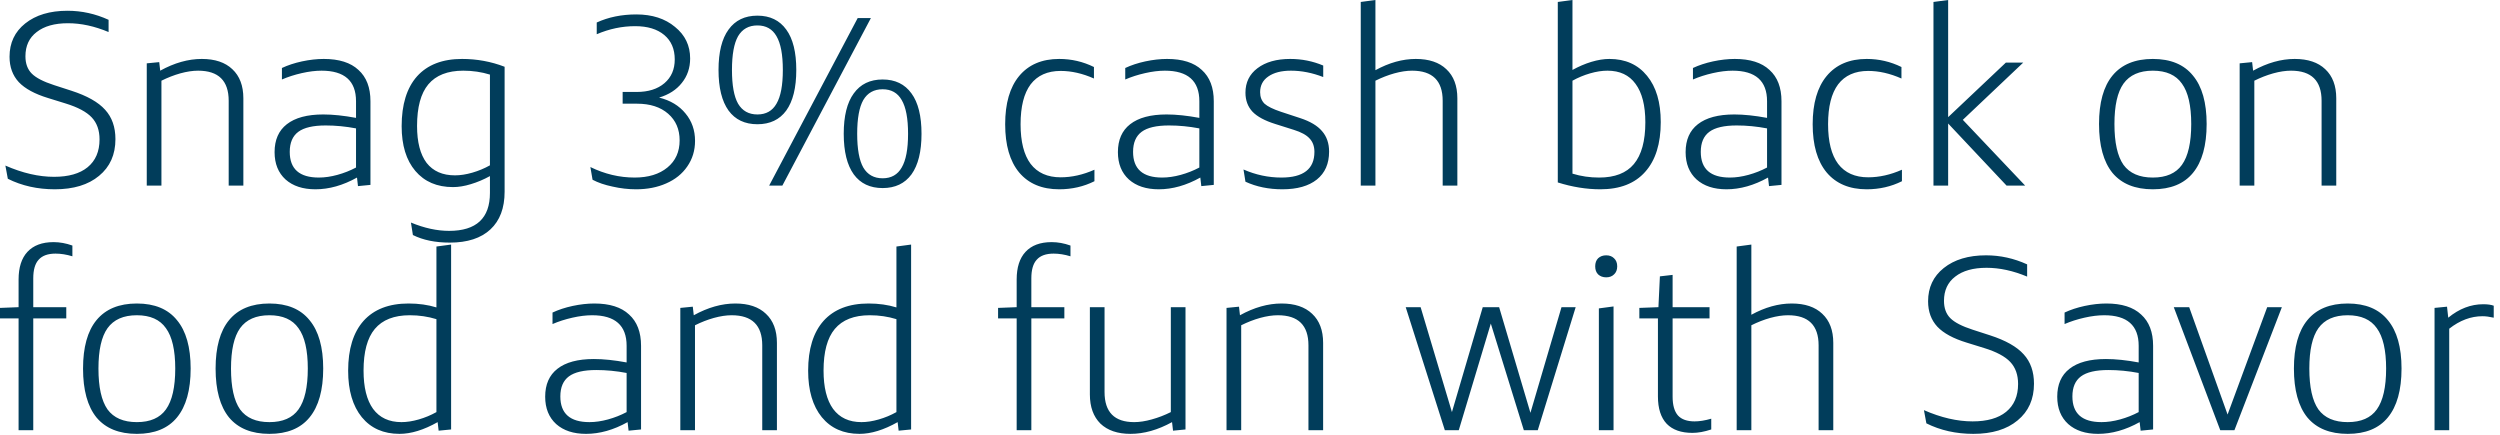
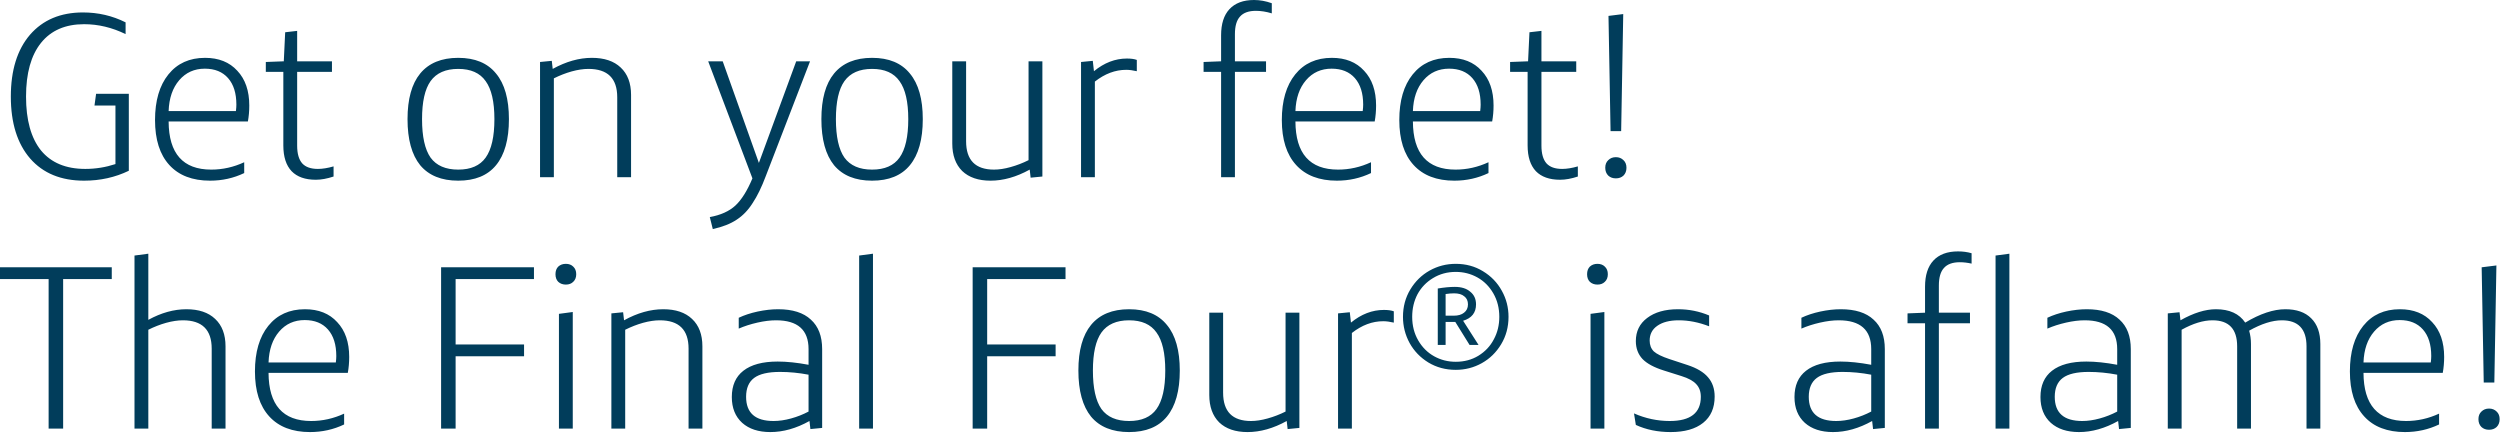
- <svg xmlns="http://www.w3.org/2000/svg" width="276" height="48" viewBox="0 0 276 48" fill="none">
-   <path d="M0.594 18.279C2.484 19.107 4.275 19.521 5.967 19.521C7.569 19.521 8.802 19.17 9.666 18.468C10.548 17.748 10.989 16.722 10.989 15.39C10.989 14.382 10.701 13.572 10.125 12.96C9.549 12.348 8.586 11.835 7.236 11.421L5.319 10.827C3.843 10.377 2.763 9.792 2.079 9.072C1.395 8.334 1.053 7.398 1.053 6.264C1.053 4.734 1.629 3.51 2.781 2.592C3.951 1.656 5.508 1.188 7.452 1.188C9.018 1.188 10.53 1.521 11.988 2.187V3.537C10.44 2.889 8.946 2.565 7.506 2.565C6.03 2.565 4.878 2.889 4.05 3.537C3.222 4.167 2.808 5.058 2.808 6.21C2.808 7.02 3.042 7.659 3.51 8.127C3.978 8.595 4.797 9.018 5.967 9.396L7.884 10.017C9.612 10.575 10.854 11.277 11.61 12.123C12.366 12.951 12.744 14.031 12.744 15.363C12.744 17.073 12.141 18.423 10.935 19.413C9.747 20.403 8.118 20.898 6.048 20.898C4.14 20.898 2.412 20.511 0.864 19.737L0.594 18.279ZM25.247 20.493V11.124C25.247 8.91 24.122 7.803 21.872 7.803C21.278 7.803 20.621 7.902 19.901 8.1C19.199 8.298 18.506 8.568 17.822 8.91V20.493H16.202V6.993L17.579 6.858L17.687 7.803C19.253 6.939 20.783 6.507 22.277 6.507C23.735 6.507 24.86 6.885 25.652 7.641C26.462 8.397 26.867 9.468 26.867 10.854V20.493H25.247ZM39.521 20.547L39.413 19.602C37.865 20.466 36.335 20.898 34.823 20.898C33.437 20.898 32.339 20.538 31.529 19.818C30.719 19.08 30.314 18.072 30.314 16.794C30.314 15.444 30.764 14.418 31.664 13.716C32.582 12.996 33.923 12.636 35.687 12.636C36.749 12.636 37.955 12.762 39.305 13.014V11.178C39.305 8.928 38.036 7.803 35.498 7.803C34.832 7.803 34.103 7.893 33.311 8.073C32.519 8.253 31.79 8.487 31.124 8.775V7.506C31.772 7.2 32.51 6.957 33.338 6.777C34.184 6.597 34.985 6.507 35.741 6.507C37.433 6.507 38.711 6.912 39.575 7.722C40.457 8.514 40.898 9.666 40.898 11.178V20.412L39.521 20.547ZM35.201 19.602C35.849 19.602 36.533 19.503 37.253 19.305C37.973 19.107 38.657 18.837 39.305 18.495V14.175C38.171 13.959 37.055 13.851 35.957 13.851C34.571 13.851 33.563 14.085 32.933 14.553C32.303 15.021 31.988 15.759 31.988 16.767C31.988 18.657 33.059 19.602 35.201 19.602ZM49.661 26.784C48.059 26.784 46.7 26.505 45.584 25.947L45.368 24.57C46.844 25.182 48.248 25.488 49.58 25.488C52.586 25.488 54.089 24.093 54.089 21.303V19.44C53.405 19.818 52.703 20.115 51.983 20.331C51.281 20.547 50.624 20.655 50.012 20.655C48.248 20.655 46.862 20.061 45.854 18.873C44.846 17.685 44.342 16.038 44.342 13.932C44.342 11.538 44.909 9.702 46.043 8.424C47.195 7.146 48.851 6.507 51.011 6.507C52.649 6.507 54.215 6.795 55.709 7.371V21.168C55.709 22.968 55.187 24.354 54.143 25.326C53.099 26.298 51.605 26.784 49.661 26.784ZM50.228 19.359C50.822 19.359 51.461 19.26 52.145 19.062C52.829 18.864 53.477 18.594 54.089 18.252V8.235C53.153 7.947 52.172 7.803 51.146 7.803C49.418 7.803 48.131 8.307 47.285 9.315C46.457 10.305 46.043 11.835 46.043 13.905C46.043 15.687 46.394 17.046 47.096 17.982C47.816 18.9 48.86 19.359 50.228 19.359ZM65.177 18.441C66.76 19.215 68.389 19.602 70.064 19.602C71.576 19.602 72.781 19.233 73.681 18.495C74.582 17.757 75.031 16.758 75.031 15.498C75.031 14.274 74.609 13.293 73.763 12.555C72.916 11.817 71.773 11.448 70.334 11.448H68.74V10.152H70.279C71.576 10.152 72.602 9.828 73.358 9.18C74.114 8.532 74.492 7.659 74.492 6.561C74.492 5.409 74.105 4.509 73.331 3.861C72.556 3.213 71.486 2.889 70.118 2.889C68.677 2.889 67.264 3.186 65.879 3.78V2.484C67.174 1.89 68.632 1.593 70.252 1.593C71.999 1.593 73.421 2.052 74.519 2.97C75.635 3.87 76.192 5.031 76.192 6.453C76.192 7.497 75.886 8.397 75.275 9.153C74.68 9.909 73.844 10.449 72.763 10.773C74.005 11.079 74.978 11.664 75.68 12.528C76.382 13.374 76.733 14.382 76.733 15.552C76.733 16.614 76.445 17.559 75.868 18.387C75.311 19.197 74.537 19.818 73.546 20.25C72.575 20.682 71.468 20.898 70.225 20.898C69.362 20.898 68.498 20.799 67.633 20.601C66.769 20.421 66.031 20.169 65.419 19.845L65.177 18.441ZM84.913 20.493L94.688 1.998H96.145L86.371 20.493H84.913ZM83.618 12.636C84.572 12.636 85.273 12.24 85.724 11.448C86.192 10.656 86.425 9.414 86.425 7.722C86.425 6.03 86.192 4.788 85.724 3.996C85.273 3.204 84.572 2.808 83.618 2.808C82.663 2.808 81.953 3.204 81.484 3.996C81.034 4.788 80.809 6.03 80.809 7.722C80.809 9.414 81.034 10.656 81.484 11.448C81.953 12.24 82.663 12.636 83.618 12.636ZM83.618 13.716C82.231 13.716 81.169 13.212 80.431 12.204C79.694 11.178 79.325 9.684 79.325 7.722C79.325 5.76 79.694 4.275 80.431 3.267C81.169 2.241 82.231 1.728 83.618 1.728C85.004 1.728 86.066 2.241 86.803 3.267C87.541 4.275 87.91 5.76 87.91 7.722C87.91 9.684 87.541 11.178 86.803 12.204C86.066 13.212 85.004 13.716 83.618 13.716ZM97.442 19.683C98.395 19.683 99.097 19.287 99.547 18.495C100.016 17.703 100.25 16.461 100.25 14.769C100.25 13.077 100.016 11.835 99.547 11.043C99.097 10.251 98.395 9.855 97.442 9.855C96.487 9.855 95.776 10.251 95.308 11.043C94.859 11.835 94.633 13.077 94.633 14.769C94.633 16.461 94.859 17.703 95.308 18.495C95.776 19.287 96.487 19.683 97.442 19.683ZM97.442 20.763C96.055 20.763 94.993 20.259 94.255 19.251C93.517 18.225 93.148 16.731 93.148 14.769C93.148 12.807 93.517 11.322 94.255 10.314C94.993 9.288 96.055 8.775 97.442 8.775C98.828 8.775 99.889 9.288 100.628 10.314C101.366 11.322 101.735 12.807 101.735 14.769C101.735 16.731 101.366 18.225 100.628 19.251C99.889 20.259 98.828 20.763 97.442 20.763ZM120.826 20.007C119.638 20.601 118.342 20.898 116.938 20.898C115.03 20.898 113.554 20.277 112.51 19.035C111.484 17.793 110.971 16.02 110.971 13.716C110.971 11.412 111.484 9.639 112.51 8.397C113.554 7.137 115.03 6.507 116.938 6.507C118.288 6.507 119.566 6.804 120.772 7.398V8.667C119.512 8.109 118.288 7.83 117.1 7.83C115.642 7.83 114.535 8.325 113.779 9.315C113.041 10.305 112.672 11.772 112.672 13.716C112.672 15.642 113.041 17.1 113.779 18.09C114.535 19.08 115.642 19.575 117.1 19.575C118.324 19.575 119.566 19.296 120.826 18.738V20.007ZM132.624 20.547L132.516 19.602C130.968 20.466 129.438 20.898 127.926 20.898C126.54 20.898 125.442 20.538 124.632 19.818C123.822 19.08 123.417 18.072 123.417 16.794C123.417 15.444 123.867 14.418 124.767 13.716C125.685 12.996 127.026 12.636 128.79 12.636C129.852 12.636 131.058 12.762 132.408 13.014V11.178C132.408 8.928 131.139 7.803 128.601 7.803C127.935 7.803 127.206 7.893 126.414 8.073C125.622 8.253 124.893 8.487 124.227 8.775V7.506C124.875 7.2 125.613 6.957 126.441 6.777C127.287 6.597 128.088 6.507 128.844 6.507C130.536 6.507 131.814 6.912 132.678 7.722C133.56 8.514 134.001 9.666 134.001 11.178V20.412L132.624 20.547ZM128.304 19.602C128.952 19.602 129.636 19.503 130.356 19.305C131.076 19.107 131.76 18.837 132.408 18.495V14.175C131.274 13.959 130.158 13.851 129.06 13.851C127.674 13.851 126.666 14.085 126.036 14.553C125.406 15.021 125.091 15.759 125.091 16.767C125.091 18.657 126.162 19.602 128.304 19.602ZM137.282 18.711C138.632 19.305 140.027 19.602 141.467 19.602C143.897 19.602 145.112 18.657 145.112 16.767C145.112 16.155 144.932 15.66 144.572 15.282C144.23 14.904 143.654 14.589 142.844 14.337L140.792 13.689C139.64 13.329 138.803 12.879 138.281 12.339C137.759 11.781 137.498 11.079 137.498 10.233C137.498 9.099 137.939 8.199 138.821 7.533C139.721 6.849 140.927 6.507 142.439 6.507C143.717 6.507 144.932 6.75 146.084 7.236V8.505C144.878 8.037 143.69 7.803 142.52 7.803C141.458 7.803 140.621 8.019 140.009 8.451C139.415 8.865 139.118 9.441 139.118 10.179C139.118 10.701 139.28 11.124 139.604 11.448C139.946 11.754 140.549 12.051 141.413 12.339L143.546 13.041C144.644 13.401 145.445 13.878 145.949 14.472C146.471 15.066 146.732 15.822 146.732 16.74C146.732 18.072 146.282 19.098 145.382 19.818C144.482 20.538 143.213 20.898 141.575 20.898C140.063 20.898 138.704 20.619 137.498 20.061L137.282 18.711ZM150.227 20.493V0.216L151.847 -8.17776e-05V7.749C153.359 6.921 154.844 6.507 156.302 6.507C157.76 6.507 158.885 6.885 159.677 7.641C160.487 8.397 160.892 9.468 160.892 10.854V20.493H159.272V11.124C159.272 8.91 158.147 7.803 155.897 7.803C155.303 7.803 154.646 7.902 153.926 8.1C153.224 8.298 152.531 8.568 151.847 8.91V20.493H150.227ZM173.6 7.722C174.284 7.344 174.977 7.047 175.679 6.831C176.399 6.615 177.065 6.507 177.677 6.507C179.441 6.507 180.827 7.128 181.835 8.37C182.843 9.594 183.347 11.295 183.347 13.473C183.347 15.867 182.771 17.703 181.619 18.981C180.485 20.259 178.838 20.898 176.678 20.898C175.148 20.898 173.582 20.646 171.98 20.142V0.216L173.6 -8.17776e-05V7.722ZM177.461 7.803C176.867 7.803 176.228 7.902 175.544 8.1C174.86 8.298 174.212 8.568 173.6 8.91V19.17C174.536 19.458 175.517 19.602 176.543 19.602C178.271 19.602 179.549 19.107 180.377 18.117C181.223 17.109 181.646 15.57 181.646 13.5C181.646 11.646 181.286 10.233 180.566 9.261C179.864 8.289 178.829 7.803 177.461 7.803ZM195.299 20.547L195.191 19.602C193.643 20.466 192.113 20.898 190.601 20.898C189.215 20.898 188.117 20.538 187.307 19.818C186.497 19.08 186.092 18.072 186.092 16.794C186.092 15.444 186.542 14.418 187.442 13.716C188.36 12.996 189.701 12.636 191.465 12.636C192.527 12.636 193.733 12.762 195.083 13.014V11.178C195.083 8.928 193.814 7.803 191.276 7.803C190.61 7.803 189.881 7.893 189.089 8.073C188.297 8.253 187.568 8.487 186.902 8.775V7.506C187.55 7.2 188.288 6.957 189.116 6.777C189.962 6.597 190.763 6.507 191.519 6.507C193.211 6.507 194.489 6.912 195.353 7.722C196.235 8.514 196.676 9.666 196.676 11.178V20.412L195.299 20.547ZM190.979 19.602C191.627 19.602 192.311 19.503 193.031 19.305C193.751 19.107 194.435 18.837 195.083 18.495V14.175C193.949 13.959 192.833 13.851 191.735 13.851C190.349 13.851 189.341 14.085 188.711 14.553C188.081 15.021 187.766 15.759 187.766 16.767C187.766 18.657 188.837 19.602 190.979 19.602ZM209.974 20.007C208.786 20.601 207.49 20.898 206.086 20.898C204.178 20.898 202.702 20.277 201.658 19.035C200.632 17.793 200.119 16.02 200.119 13.716C200.119 11.412 200.632 9.639 201.658 8.397C202.702 7.137 204.178 6.507 206.086 6.507C207.436 6.507 208.714 6.804 209.92 7.398V8.667C208.66 8.109 207.436 7.83 206.248 7.83C204.79 7.83 203.683 8.325 202.927 9.315C202.189 10.305 201.82 11.772 201.82 13.716C201.82 15.642 202.189 17.1 202.927 18.09C203.683 19.08 204.79 19.575 206.248 19.575C207.472 19.575 208.714 19.296 209.974 18.738V20.007ZM213.455 20.493V0.216L215.075 -8.17776e-05V12.933L221.447 6.912H223.364L216.695 13.23L223.58 20.493H221.528L215.075 13.635V20.493H213.455ZM237.673 20.898C235.711 20.898 234.226 20.295 233.218 19.089C232.228 17.865 231.733 16.065 231.733 13.689C231.733 11.331 232.228 9.549 233.218 8.343C234.226 7.119 235.711 6.507 237.673 6.507C239.635 6.507 241.111 7.119 242.101 8.343C243.109 9.549 243.613 11.331 243.613 13.689C243.613 16.065 243.109 17.865 242.101 19.089C241.111 20.295 239.635 20.898 237.673 20.898ZM237.673 19.602C239.149 19.602 240.22 19.134 240.886 18.198C241.57 17.244 241.912 15.741 241.912 13.689C241.912 11.655 241.57 10.17 240.886 9.234C240.22 8.28 239.149 7.803 237.673 7.803C236.197 7.803 235.117 8.28 234.433 9.234C233.767 10.17 233.434 11.655 233.434 13.689C233.434 15.741 233.767 17.244 234.433 18.198C235.117 19.134 236.197 19.602 237.673 19.602ZM256.303 20.493V11.124C256.303 8.91 255.178 7.803 252.928 7.803C252.334 7.803 251.677 7.902 250.957 8.1C250.255 8.298 249.562 8.568 248.878 8.91V20.493H247.258V6.993L248.635 6.858L248.743 7.803C250.309 6.939 251.839 6.507 253.333 6.507C254.791 6.507 255.916 6.885 256.708 7.641C257.518 8.397 257.923 9.468 257.923 10.854V20.493H256.303ZM2.052 47.493V35.154H5.90645e-06V33.993L2.052 33.912V30.861C2.052 29.529 2.376 28.512 3.024 27.81C3.69 27.09 4.653 26.73 5.913 26.73C6.597 26.73 7.29 26.856 7.992 27.108V28.296C7.344 28.098 6.723 27.999 6.129 27.999C5.283 27.999 4.662 28.224 4.266 28.674C3.87 29.106 3.672 29.79 3.672 30.726V33.912H7.317V35.154H3.672V47.493H2.052ZM15.108 47.898C13.146 47.898 11.661 47.295 10.653 46.089C9.663 44.865 9.168 43.065 9.168 40.689C9.168 38.331 9.663 36.549 10.653 35.343C11.661 34.119 13.146 33.507 15.108 33.507C17.07 33.507 18.546 34.119 19.536 35.343C20.544 36.549 21.048 38.331 21.048 40.689C21.048 43.065 20.544 44.865 19.536 46.089C18.546 47.295 17.07 47.898 15.108 47.898ZM15.108 46.602C16.584 46.602 17.655 46.134 18.321 45.198C19.005 44.244 19.347 42.741 19.347 40.689C19.347 38.655 19.005 37.17 18.321 36.234C17.655 35.28 16.584 34.803 15.108 34.803C13.632 34.803 12.552 35.28 11.868 36.234C11.202 37.17 10.869 38.655 10.869 40.689C10.869 42.741 11.202 44.244 11.868 45.198C12.552 46.134 13.632 46.602 15.108 46.602ZM29.742 47.898C27.78 47.898 26.295 47.295 25.287 46.089C24.297 44.865 23.802 43.065 23.802 40.689C23.802 38.331 24.297 36.549 25.287 35.343C26.295 34.119 27.78 33.507 29.742 33.507C31.704 33.507 33.18 34.119 34.17 35.343C35.178 36.549 35.682 38.331 35.682 40.689C35.682 43.065 35.178 44.865 34.17 46.089C33.18 47.295 31.704 47.898 29.742 47.898ZM29.742 46.602C31.218 46.602 32.289 46.134 32.955 45.198C33.639 44.244 33.981 42.741 33.981 40.689C33.981 38.655 33.639 37.17 32.955 36.234C32.289 35.28 31.218 34.803 29.742 34.803C28.266 34.803 27.186 35.28 26.502 36.234C25.836 37.17 25.503 38.655 25.503 40.689C25.503 42.741 25.836 44.244 26.502 45.198C27.186 46.134 28.266 46.602 29.742 46.602ZM49.802 27V47.412L48.425 47.547L48.317 46.602C46.787 47.466 45.383 47.898 44.105 47.898C42.341 47.898 40.955 47.286 39.947 46.062C38.939 44.82 38.435 43.11 38.435 40.932C38.435 38.538 39.002 36.702 40.136 35.424C41.288 34.146 42.944 33.507 45.104 33.507C46.22 33.507 47.246 33.651 48.182 33.939V27.216L49.802 27ZM44.321 46.602C44.915 46.602 45.554 46.503 46.238 46.305C46.922 46.107 47.57 45.837 48.182 45.495V35.235C47.246 34.947 46.265 34.803 45.239 34.803C43.511 34.803 42.224 35.307 41.378 36.315C40.55 37.305 40.136 38.835 40.136 40.905C40.136 42.759 40.487 44.172 41.189 45.144C41.909 46.116 42.953 46.602 44.321 46.602ZM69.395 47.547L69.287 46.602C67.739 47.466 66.209 47.898 64.697 47.898C63.311 47.898 62.213 47.538 61.403 46.818C60.593 46.08 60.188 45.072 60.188 43.794C60.188 42.444 60.638 41.418 61.538 40.716C62.456 39.996 63.797 39.636 65.561 39.636C66.623 39.636 67.829 39.762 69.179 40.014V38.178C69.179 35.928 67.91 34.803 65.372 34.803C64.706 34.803 63.977 34.893 63.185 35.073C62.393 35.253 61.664 35.487 60.998 35.775V34.506C61.646 34.2 62.384 33.957 63.212 33.777C64.058 33.597 64.859 33.507 65.615 33.507C67.307 33.507 68.585 33.912 69.449 34.722C70.331 35.514 70.772 36.666 70.772 38.178V47.412L69.395 47.547ZM65.075 46.602C65.723 46.602 66.407 46.503 67.127 46.305C67.847 46.107 68.531 45.837 69.179 45.495V41.175C68.045 40.959 66.929 40.851 65.831 40.851C64.445 40.851 63.437 41.085 62.807 41.553C62.177 42.021 61.862 42.759 61.862 43.767C61.862 45.657 62.933 46.602 65.075 46.602ZM84.152 47.493V38.124C84.152 35.91 83.027 34.803 80.777 34.803C80.183 34.803 79.526 34.902 78.806 35.1C78.104 35.298 77.411 35.568 76.727 35.91V47.493H75.107V33.993L76.484 33.858L76.592 34.803C78.158 33.939 79.688 33.507 81.182 33.507C82.64 33.507 83.765 33.885 84.557 34.641C85.367 35.397 85.772 36.468 85.772 37.854V47.493H84.152ZM100.586 27V47.412L99.209 47.547L99.101 46.602C97.571 47.466 96.167 47.898 94.889 47.898C93.125 47.898 91.739 47.286 90.731 46.062C89.723 44.82 89.219 43.11 89.219 40.932C89.219 38.538 89.786 36.702 90.92 35.424C92.072 34.146 93.728 33.507 95.888 33.507C97.004 33.507 98.03 33.651 98.966 33.939V27.216L100.586 27ZM95.105 46.602C95.699 46.602 96.338 46.503 97.022 46.305C97.706 46.107 98.354 45.837 98.966 45.495V35.235C98.03 34.947 97.049 34.803 96.023 34.803C94.295 34.803 93.008 35.307 92.162 36.315C91.334 37.305 90.92 38.835 90.92 40.905C90.92 42.759 91.271 44.172 91.973 45.144C92.693 46.116 93.737 46.602 95.105 46.602ZM112.24 47.493V35.154H110.188V33.993L112.24 33.912V30.861C112.24 29.529 112.564 28.512 113.212 27.81C113.878 27.09 114.841 26.73 116.101 26.73C116.785 26.73 117.478 26.856 118.18 27.108V28.296C117.532 28.098 116.911 27.999 116.317 27.999C115.471 27.999 114.85 28.224 114.454 28.674C114.058 29.106 113.86 29.79 113.86 30.726V33.912H117.505V35.154H113.86V47.493H112.24ZM121.942 33.912V43.281C121.942 45.495 123.031 46.602 125.209 46.602C125.803 46.602 126.451 46.503 127.153 46.305C127.873 46.107 128.575 45.837 129.259 45.495V33.912H130.879V47.412L129.502 47.547L129.394 46.602C127.828 47.466 126.298 47.898 124.804 47.898C123.382 47.898 122.275 47.52 121.483 46.764C120.709 45.99 120.322 44.919 120.322 43.551V33.912H121.942ZM144.453 47.493V38.124C144.453 35.91 143.328 34.803 141.078 34.803C140.484 34.803 139.827 34.902 139.107 35.1C138.405 35.298 137.712 35.568 137.028 35.91V47.493H135.408V33.993L136.785 33.858L136.893 34.803C138.459 33.939 139.989 33.507 141.483 33.507C142.941 33.507 144.066 33.885 144.858 34.641C145.668 35.397 146.073 36.468 146.073 37.854V47.493H144.453ZM168.231 47.493L164.586 35.721L161.049 47.493H159.51L155.19 33.912H156.837L160.293 45.495L163.695 33.912H165.504L168.96 45.576L172.389 33.912H173.955L169.77 47.493H168.231ZM176.515 47.493V34.047L178.135 33.831V47.493H176.515ZM177.325 30.618C176.965 30.618 176.668 30.51 176.434 30.294C176.218 30.078 176.11 29.781 176.11 29.403C176.11 29.025 176.218 28.728 176.434 28.512C176.668 28.296 176.965 28.188 177.325 28.188C177.685 28.188 177.973 28.296 178.189 28.512C178.423 28.728 178.54 29.025 178.54 29.403C178.54 29.781 178.423 30.078 178.189 30.294C177.973 30.51 177.685 30.618 177.325 30.618ZM184.656 35.154V43.794C184.656 44.73 184.854 45.423 185.25 45.873C185.646 46.305 186.258 46.521 187.086 46.521C187.626 46.521 188.238 46.422 188.922 46.224V47.412C188.166 47.664 187.473 47.79 186.843 47.79C185.601 47.79 184.656 47.457 184.008 46.791C183.36 46.107 183.036 45.099 183.036 43.767V35.154H180.984V33.993L183.09 33.912L183.252 30.51L184.656 30.348V33.912H188.733V35.154H184.656ZM191.729 47.493V27.216L193.349 27V34.749C194.861 33.921 196.346 33.507 197.804 33.507C199.262 33.507 200.387 33.885 201.179 34.641C201.989 35.397 202.394 36.468 202.394 37.854V47.493H200.774V38.124C200.774 35.91 199.649 34.803 197.399 34.803C196.805 34.803 196.148 34.902 195.428 35.1C194.726 35.298 194.033 35.568 193.349 35.91V47.493H191.729ZM212.402 45.279C214.292 46.107 216.083 46.521 217.775 46.521C219.377 46.521 220.61 46.17 221.474 45.468C222.356 44.748 222.797 43.722 222.797 42.39C222.797 41.382 222.509 40.572 221.933 39.96C221.357 39.348 220.394 38.835 219.044 38.421L217.127 37.827C215.651 37.377 214.571 36.792 213.887 36.072C213.203 35.334 212.861 34.398 212.861 33.264C212.861 31.734 213.437 30.51 214.589 29.592C215.759 28.656 217.316 28.188 219.26 28.188C220.826 28.188 222.338 28.521 223.796 29.187V30.537C222.248 29.889 220.754 29.565 219.314 29.565C217.838 29.565 216.686 29.889 215.858 30.537C215.03 31.167 214.616 32.058 214.616 33.21C214.616 34.02 214.85 34.659 215.318 35.127C215.786 35.595 216.605 36.018 217.775 36.396L219.692 37.017C221.42 37.575 222.662 38.277 223.418 39.123C224.174 39.951 224.552 41.031 224.552 42.363C224.552 44.073 223.949 45.423 222.743 46.413C221.555 47.403 219.926 47.898 217.856 47.898C215.948 47.898 214.22 47.511 212.672 46.737L212.402 45.279ZM236.326 47.547L236.218 46.602C234.67 47.466 233.14 47.898 231.628 47.898C230.242 47.898 229.144 47.538 228.334 46.818C227.524 46.08 227.119 45.072 227.119 43.794C227.119 42.444 227.569 41.418 228.469 40.716C229.387 39.996 230.728 39.636 232.492 39.636C233.554 39.636 234.76 39.762 236.11 40.014V38.178C236.11 35.928 234.841 34.803 232.303 34.803C231.637 34.803 230.908 34.893 230.116 35.073C229.324 35.253 228.595 35.487 227.929 35.775V34.506C228.577 34.2 229.315 33.957 230.143 33.777C230.989 33.597 231.79 33.507 232.546 33.507C234.238 33.507 235.516 33.912 236.38 34.722C237.262 35.514 237.703 36.666 237.703 38.178V47.412L236.326 47.547ZM232.006 46.602C232.654 46.602 233.338 46.503 234.058 46.305C234.778 46.107 235.462 45.837 236.11 45.495V41.175C234.976 40.959 233.86 40.851 232.762 40.851C231.376 40.851 230.368 41.085 229.738 41.553C229.108 42.021 228.793 42.759 228.793 43.767C228.793 45.657 229.864 46.602 232.006 46.602ZM245.115 47.493L239.985 33.912H241.686L245.925 45.765L250.299 33.912H251.919L246.681 47.493H245.115ZM259.189 47.898C257.227 47.898 255.742 47.295 254.734 46.089C253.744 44.865 253.249 43.065 253.249 40.689C253.249 38.331 253.744 36.549 254.734 35.343C255.742 34.119 257.227 33.507 259.189 33.507C261.151 33.507 262.627 34.119 263.617 35.343C264.625 36.549 265.129 38.331 265.129 40.689C265.129 43.065 264.625 44.865 263.617 46.089C262.627 47.295 261.151 47.898 259.189 47.898ZM259.189 46.602C260.665 46.602 261.736 46.134 262.402 45.198C263.086 44.244 263.428 42.741 263.428 40.689C263.428 38.655 263.086 37.17 262.402 36.234C261.736 35.28 260.665 34.803 259.189 34.803C257.713 34.803 256.633 35.28 255.949 36.234C255.283 37.17 254.95 38.655 254.95 40.689C254.95 42.741 255.283 44.244 255.949 45.198C256.633 46.134 257.713 46.602 259.189 46.602ZM268.774 47.493V33.993L270.151 33.858L270.286 35.073C271.492 34.083 272.779 33.588 274.147 33.588C274.633 33.588 275.02 33.642 275.308 33.75V35.073C274.84 34.965 274.426 34.911 274.066 34.911C272.788 34.911 271.564 35.37 270.394 36.288V47.493H268.774Z" fill="#013D5B" />
+ <svg xmlns="http://www.w3.org/2000/svg" width="358" height="62" viewBox="0 0 358 62" fill="none">
+   <path d="M18.447 24.453C16.489 25.399 14.355 25.872 12.045 25.872C8.745 25.872 6.171 24.816 4.323 22.704C2.475 20.57 1.551 17.611 1.551 13.827C1.551 10.065 2.464 7.117 4.29 4.983C6.138 2.849 8.668 1.782 11.88 1.782C14.058 1.782 16.093 2.255 17.985 3.201V4.884C16.049 3.938 14.069 3.465 12.045 3.465C9.361 3.465 7.304 4.356 5.874 6.138C4.444 7.92 3.729 10.483 3.729 13.827C3.729 17.193 4.444 19.767 5.874 21.549C7.326 23.309 9.438 24.189 12.21 24.189C13.684 24.189 15.125 23.958 16.533 23.496V15.114H13.53L13.761 13.431H18.447V24.453ZM34.971 24.783C33.453 25.509 31.825 25.872 30.087 25.872C27.557 25.872 25.61 25.124 24.246 23.628C22.882 22.132 22.2 19.987 22.2 17.193C22.2 14.421 22.838 12.243 24.114 10.659C25.39 9.075 27.139 8.283 29.361 8.283C31.319 8.283 32.859 8.899 33.981 10.131C35.125 11.341 35.697 13.002 35.697 15.114C35.697 15.906 35.631 16.665 35.499 17.391H24.147C24.169 21.989 26.204 24.288 30.252 24.288C31.88 24.288 33.453 23.936 34.971 23.232V24.783ZM29.328 9.834C27.832 9.834 26.611 10.384 25.665 11.484C24.719 12.584 24.213 14.058 24.147 15.906H33.783C33.827 15.554 33.849 15.246 33.849 14.982C33.849 13.354 33.453 12.089 32.661 11.187C31.869 10.285 30.758 9.834 29.328 9.834ZM42.553 10.296V20.856C42.553 22 42.795 22.847 43.279 23.397C43.763 23.925 44.511 24.189 45.523 24.189C46.183 24.189 46.931 24.068 47.767 23.826V25.278C46.843 25.586 45.996 25.74 45.226 25.74C43.708 25.74 42.553 25.333 41.761 24.519C40.969 23.683 40.573 22.451 40.573 20.823V10.296H38.065V8.877L40.639 8.778L40.837 4.62L42.553 4.422V8.778H47.536V10.296H42.553ZM65.618 25.872C63.22 25.872 61.405 25.135 60.173 23.661C58.963 22.165 58.358 19.965 58.358 17.061C58.358 14.179 58.963 12.001 60.173 10.527C61.405 9.031 63.22 8.283 65.618 8.283C68.016 8.283 69.82 9.031 71.03 10.527C72.262 12.001 72.878 14.179 72.878 17.061C72.878 19.965 72.262 22.165 71.03 23.661C69.82 25.135 68.016 25.872 65.618 25.872ZM65.618 24.288C67.422 24.288 68.731 23.716 69.545 22.572C70.381 21.406 70.799 19.569 70.799 17.061C70.799 14.575 70.381 12.76 69.545 11.616C68.731 10.45 67.422 9.867 65.618 9.867C63.814 9.867 62.494 10.45 61.658 11.616C60.844 12.76 60.437 14.575 60.437 17.061C60.437 19.569 60.844 21.406 61.658 22.572C62.494 23.716 63.814 24.288 65.618 24.288ZM88.388 25.377V13.926C88.388 11.22 87.013 9.867 84.263 9.867C83.537 9.867 82.734 9.988 81.854 10.23C80.996 10.472 80.149 10.802 79.313 11.22V25.377H77.333V8.877L79.016 8.712L79.148 9.867C81.062 8.811 82.932 8.283 84.758 8.283C86.54 8.283 87.915 8.745 88.883 9.669C89.873 10.593 90.368 11.902 90.368 13.596V25.377H88.388ZM101.643 31.086C103.205 30.8 104.426 30.25 105.306 29.436C106.186 28.622 107 27.324 107.748 25.542L101.412 8.778H103.491L108.672 23.331L114.018 8.778H115.998L109.662 25.212C109.068 26.796 108.441 28.083 107.781 29.073C107.143 30.085 106.384 30.877 105.504 31.449C104.624 32.043 103.48 32.494 102.072 32.802L101.643 31.086ZM124.883 25.872C122.485 25.872 120.67 25.135 119.438 23.661C118.228 22.165 117.623 19.965 117.623 17.061C117.623 14.179 118.228 12.001 119.438 10.527C120.67 9.031 122.485 8.283 124.883 8.283C127.281 8.283 129.085 9.031 130.295 10.527C131.527 12.001 132.143 14.179 132.143 17.061C132.143 19.965 131.527 22.165 130.295 23.661C129.085 25.135 127.281 25.872 124.883 25.872ZM124.883 24.288C126.687 24.288 127.996 23.716 128.81 22.572C129.646 21.406 130.064 19.569 130.064 17.061C130.064 14.575 129.646 12.76 128.81 11.616C127.996 10.45 126.687 9.867 124.883 9.867C123.079 9.867 121.759 10.45 120.923 11.616C120.109 12.76 119.702 14.575 119.702 17.061C119.702 19.569 120.109 21.406 120.923 22.572C121.759 23.716 123.079 24.288 124.883 24.288ZM138.346 8.778V20.229C138.346 22.935 139.677 24.288 142.339 24.288C143.065 24.288 143.857 24.167 144.715 23.925C145.595 23.683 146.453 23.353 147.289 22.935V8.778H149.269V25.278L147.586 25.443L147.454 24.288C145.54 25.344 143.67 25.872 141.844 25.872C140.106 25.872 138.753 25.41 137.785 24.486C136.839 23.54 136.366 22.231 136.366 20.559V8.778H138.346ZM154.805 25.377V8.877L156.488 8.712L156.653 10.197C158.127 8.987 159.7 8.382 161.372 8.382C161.966 8.382 162.439 8.448 162.791 8.58V10.197C162.219 10.065 161.713 9.999 161.273 9.999C159.711 9.999 158.215 10.56 156.785 11.682V25.377H154.805ZM174.861 25.377V10.296H172.353V8.877L174.861 8.778V5.049C174.861 3.421 175.257 2.178 176.049 1.32C176.863 0.44 178.04 1.23978e-05 179.58 1.23978e-05C180.416 1.23978e-05 181.263 0.154 182.121 0.462V1.914C181.329 1.672 180.57 1.551 179.844 1.551C178.81 1.551 178.051 1.826 177.567 2.376C177.083 2.904 176.841 3.74 176.841 4.884V8.778H181.296V10.296H176.841V25.377H174.861ZM196.329 24.783C194.811 25.509 193.183 25.872 191.445 25.872C188.915 25.872 186.968 25.124 185.604 23.628C184.24 22.132 183.558 19.987 183.558 17.193C183.558 14.421 184.196 12.243 185.472 10.659C186.748 9.075 188.497 8.283 190.719 8.283C192.677 8.283 194.217 8.899 195.339 10.131C196.483 11.341 197.055 13.002 197.055 15.114C197.055 15.906 196.989 16.665 196.857 17.391H185.505C185.527 21.989 187.562 24.288 191.61 24.288C193.238 24.288 194.811 23.936 196.329 23.232V24.783ZM190.686 9.834C189.19 9.834 187.969 10.384 187.023 11.484C186.077 12.584 185.571 14.058 185.505 15.906H195.141C195.185 15.554 195.207 15.246 195.207 14.982C195.207 13.354 194.811 12.089 194.019 11.187C193.227 10.285 192.116 9.834 190.686 9.834ZM213.151 24.783C211.633 25.509 210.005 25.872 208.267 25.872C205.737 25.872 203.79 25.124 202.426 23.628C201.062 22.132 200.38 19.987 200.38 17.193C200.38 14.421 201.018 12.243 202.294 10.659C203.57 9.075 205.319 8.283 207.541 8.283C209.499 8.283 211.039 8.899 212.161 10.131C213.305 11.341 213.877 13.002 213.877 15.114C213.877 15.906 213.811 16.665 213.679 17.391H202.327C202.349 21.989 204.384 24.288 208.432 24.288C210.06 24.288 211.633 23.936 213.151 23.232V24.783ZM207.508 9.834C206.012 9.834 204.791 10.384 203.845 11.484C202.899 12.584 202.393 14.058 202.327 15.906H211.963C212.007 15.554 212.029 15.246 212.029 14.982C212.029 13.354 211.633 12.089 210.841 11.187C210.049 10.285 208.938 9.834 207.508 9.834ZM220.734 10.296V20.856C220.734 22 220.976 22.847 221.46 23.397C221.944 23.925 222.692 24.189 223.704 24.189C224.364 24.189 225.112 24.068 225.948 23.826V25.278C225.024 25.586 224.177 25.74 223.407 25.74C221.889 25.74 220.734 25.333 219.942 24.519C219.15 23.683 218.754 22.451 218.754 20.823V10.296H216.246V8.877L218.82 8.778L219.018 4.62L220.734 4.422V8.778H225.717V10.296H220.734ZM230.632 18.777L230.335 2.277L232.447 2.013L232.15 18.777H230.632ZM231.391 25.542C230.951 25.542 230.588 25.41 230.302 25.146C230.016 24.86 229.873 24.486 229.873 24.024C229.873 23.562 230.016 23.199 230.302 22.935C230.588 22.649 230.951 22.506 231.391 22.506C231.831 22.506 232.194 22.649 232.48 22.935C232.766 23.199 232.909 23.562 232.909 24.024C232.909 24.486 232.766 24.86 232.48 25.146C232.194 25.41 231.831 25.542 231.391 25.542ZM6.963 61.377V39.96H4.90248e-06V38.277H16.005V39.96H9.042V61.377H6.963ZM19.26 61.377V36.594L21.24 36.33V45.801C23.088 44.789 24.903 44.283 26.685 44.283C28.467 44.283 29.842 44.745 30.81 45.669C31.8 46.593 32.295 47.902 32.295 49.596V61.377H30.315V49.926C30.315 47.22 28.94 45.867 26.19 45.867C25.464 45.867 24.661 45.988 23.781 46.23C22.923 46.472 22.076 46.802 21.24 47.22V61.377H19.26ZM49.279 60.783C47.761 61.509 46.133 61.872 44.395 61.872C41.865 61.872 39.918 61.124 38.554 59.628C37.19 58.132 36.508 55.987 36.508 53.193C36.508 50.421 37.146 48.243 38.422 46.659C39.698 45.075 41.447 44.283 43.669 44.283C45.627 44.283 47.167 44.899 48.289 46.131C49.433 47.341 50.005 49.002 50.005 51.114C50.005 51.906 49.939 52.665 49.807 53.391H38.455C38.477 57.989 40.512 60.288 44.56 60.288C46.188 60.288 47.761 59.936 49.279 59.232V60.783ZM43.636 45.834C42.14 45.834 40.919 46.384 39.973 47.484C39.027 48.584 38.521 50.058 38.455 51.906H48.091C48.135 51.554 48.157 51.246 48.157 50.982C48.157 49.354 47.761 48.089 46.969 47.187C46.177 46.285 45.066 45.834 43.636 45.834ZM63.165 61.377V38.277H76.464V39.96H65.244V49.332H75.045V51.015H65.244V61.377H63.165ZM80.04 61.377V44.943L82.02 44.679V61.377H80.04ZM81.03 40.752C80.59 40.752 80.227 40.62 79.941 40.356C79.677 40.092 79.545 39.729 79.545 39.267C79.545 38.805 79.677 38.442 79.941 38.178C80.227 37.914 80.59 37.782 81.03 37.782C81.47 37.782 81.822 37.914 82.086 38.178C82.372 38.442 82.515 38.805 82.515 39.267C82.515 39.729 82.372 40.092 82.086 40.356C81.822 40.62 81.47 40.752 81.03 40.752ZM98.603 61.377V49.926C98.603 47.22 97.228 45.867 94.478 45.867C93.752 45.867 92.95 45.988 92.07 46.23C91.212 46.472 90.365 46.802 89.528 47.22V61.377H87.549V44.877L89.231 44.712L89.364 45.867C91.278 44.811 93.147 44.283 94.974 44.283C96.755 44.283 98.13 44.745 99.099 45.669C100.088 46.593 100.583 47.902 100.583 49.596V61.377H98.603ZM116.049 61.443L115.917 60.288C114.025 61.344 112.155 61.872 110.307 61.872C108.613 61.872 107.271 61.432 106.281 60.552C105.291 59.65 104.796 58.418 104.796 56.856C104.796 55.206 105.346 53.952 106.446 53.094C107.568 52.214 109.207 51.774 111.363 51.774C112.661 51.774 114.135 51.928 115.785 52.236V49.992C115.785 47.242 114.234 45.867 111.132 45.867C110.318 45.867 109.427 45.977 108.459 46.197C107.491 46.417 106.6 46.703 105.786 47.055V45.504C106.578 45.13 107.48 44.833 108.492 44.613C109.526 44.393 110.505 44.283 111.429 44.283C113.497 44.283 115.059 44.778 116.115 45.768C117.193 46.736 117.732 48.144 117.732 49.992V61.278L116.049 61.443ZM110.769 60.288C111.561 60.288 112.397 60.167 113.277 59.925C114.157 59.683 114.993 59.353 115.785 58.935V53.655C114.399 53.391 113.035 53.259 111.693 53.259C109.999 53.259 108.767 53.545 107.997 54.117C107.227 54.689 106.842 55.591 106.842 56.823C106.842 59.133 108.151 60.288 110.769 60.288ZM123.03 61.377V36.594L125.01 36.33V61.377H123.03ZM139.284 61.377V38.277H152.583V39.96H141.363V49.332H151.164V51.015H141.363V61.377H139.284ZM161.685 61.872C159.287 61.872 157.472 61.135 156.24 59.661C155.03 58.165 154.425 55.965 154.425 53.061C154.425 50.179 155.03 48.001 156.24 46.527C157.472 45.031 159.287 44.283 161.685 44.283C164.083 44.283 165.887 45.031 167.097 46.527C168.329 48.001 168.945 50.179 168.945 53.061C168.945 55.965 168.329 58.165 167.097 59.661C165.887 61.135 164.083 61.872 161.685 61.872ZM161.685 60.288C163.489 60.288 164.798 59.716 165.612 58.572C166.448 57.406 166.866 55.569 166.866 53.061C166.866 50.575 166.448 48.76 165.612 47.616C164.798 46.45 163.489 45.867 161.685 45.867C159.881 45.867 158.561 46.45 157.725 47.616C156.911 48.76 156.504 50.575 156.504 53.061C156.504 55.569 156.911 57.406 157.725 58.572C158.561 59.716 159.881 60.288 161.685 60.288ZM175.149 44.778V56.229C175.149 58.935 176.48 60.288 179.142 60.288C179.868 60.288 180.66 60.167 181.518 59.925C182.398 59.683 183.256 59.353 184.092 58.935V44.778H186.072V61.278L184.389 61.443L184.257 60.288C182.343 61.344 180.473 61.872 178.647 61.872C176.909 61.872 175.556 61.41 174.588 60.486C173.642 59.54 173.169 58.231 173.169 56.559V44.778H175.149ZM191.608 61.377V44.877L193.291 44.712L193.456 46.197C194.93 44.987 196.503 44.382 198.175 44.382C198.769 44.382 199.242 44.448 199.594 44.58V46.197C199.022 46.065 198.516 45.999 198.076 45.999C196.514 45.999 195.018 46.56 193.588 47.682V61.377H191.608ZM208.463 52.962C207.011 52.962 205.702 52.61 204.536 51.906C203.392 51.202 202.501 50.278 201.863 49.134C201.225 47.968 200.906 46.714 200.906 45.372C200.906 43.92 201.258 42.611 201.962 41.445C202.666 40.279 203.59 39.377 204.734 38.739C205.878 38.101 207.121 37.782 208.463 37.782C209.915 37.782 211.213 38.134 212.357 38.838C213.523 39.542 214.425 40.477 215.063 41.643C215.701 42.787 216.02 44.03 216.02 45.372C216.02 46.824 215.668 48.133 214.964 49.299C214.26 50.465 213.336 51.367 212.192 52.005C211.048 52.643 209.805 52.962 208.463 52.962ZM208.463 51.807C209.673 51.807 210.751 51.521 211.697 50.949C212.665 50.355 213.402 49.574 213.908 48.606C214.436 47.638 214.7 46.56 214.7 45.372C214.7 44.118 214.414 42.996 213.842 42.006C213.27 41.016 212.511 40.257 211.565 39.729C210.619 39.201 209.585 38.937 208.463 38.937C207.253 38.937 206.164 39.234 205.196 39.828C204.25 40.4 203.513 41.17 202.985 42.138C202.479 43.106 202.226 44.184 202.226 45.372C202.226 46.626 202.512 47.748 203.084 48.738C203.656 49.728 204.415 50.487 205.361 51.015C206.307 51.543 207.341 51.807 208.463 51.807ZM210.443 49.398L208.397 46.098H207.011V49.398H205.889V41.313C206.813 41.159 207.627 41.082 208.331 41.082C209.277 41.082 210.014 41.313 210.542 41.775C211.092 42.215 211.367 42.82 211.367 43.59C211.367 44.778 210.751 45.559 209.519 45.933L211.73 49.398H210.443ZM207.011 45.207H208.166C208.804 45.207 209.299 45.064 209.651 44.778C210.025 44.492 210.212 44.096 210.212 43.59C210.212 43.084 210.036 42.699 209.684 42.435C209.354 42.149 208.87 42.006 208.232 42.006C207.858 42.006 207.451 42.039 207.011 42.105V45.207ZM227.766 61.377V44.943L229.746 44.679V61.377H227.766ZM228.756 40.752C228.316 40.752 227.953 40.62 227.667 40.356C227.403 40.092 227.271 39.729 227.271 39.267C227.271 38.805 227.403 38.442 227.667 38.178C227.953 37.914 228.316 37.782 228.756 37.782C229.196 37.782 229.548 37.914 229.812 38.178C230.098 38.442 230.241 38.805 230.241 39.267C230.241 39.729 230.098 40.092 229.812 40.356C229.548 40.62 229.196 40.752 228.756 40.752ZM233.988 59.199C235.638 59.925 237.343 60.288 239.103 60.288C242.073 60.288 243.558 59.133 243.558 56.823C243.558 56.075 243.338 55.47 242.898 55.008C242.48 54.546 241.776 54.161 240.786 53.853L238.278 53.061C236.87 52.621 235.847 52.071 235.209 51.411C234.571 50.729 234.252 49.871 234.252 48.837C234.252 47.451 234.791 46.351 235.869 45.537C236.969 44.701 238.443 44.283 240.291 44.283C241.853 44.283 243.338 44.58 244.746 45.174V46.725C243.272 46.153 241.82 45.867 240.39 45.867C239.092 45.867 238.069 46.131 237.321 46.659C236.595 47.165 236.232 47.869 236.232 48.771C236.232 49.409 236.43 49.926 236.826 50.322C237.244 50.696 237.981 51.059 239.037 51.411L241.644 52.269C242.986 52.709 243.965 53.292 244.581 54.018C245.219 54.744 245.538 55.668 245.538 56.79C245.538 58.418 244.988 59.672 243.888 60.552C242.788 61.432 241.237 61.872 239.235 61.872C237.387 61.872 235.726 61.531 234.252 60.849L233.988 59.199ZM268.223 61.443L268.091 60.288C266.199 61.344 264.329 61.872 262.481 61.872C260.787 61.872 259.445 61.432 258.455 60.552C257.465 59.65 256.97 58.418 256.97 56.856C256.97 55.206 257.52 53.952 258.62 53.094C259.742 52.214 261.381 51.774 263.537 51.774C264.835 51.774 266.309 51.928 267.959 52.236V49.992C267.959 47.242 266.408 45.867 263.306 45.867C262.492 45.867 261.601 45.977 260.633 46.197C259.665 46.417 258.774 46.703 257.96 47.055V45.504C258.752 45.13 259.654 44.833 260.666 44.613C261.7 44.393 262.679 44.283 263.603 44.283C265.671 44.283 267.233 44.778 268.289 45.768C269.367 46.736 269.906 48.144 269.906 49.992V61.278L268.223 61.443ZM262.943 60.288C263.735 60.288 264.571 60.167 265.451 59.925C266.331 59.683 267.167 59.353 267.959 58.935V53.655C266.573 53.391 265.209 53.259 263.867 53.259C262.173 53.259 260.941 53.545 260.171 54.117C259.401 54.689 259.016 55.591 259.016 56.823C259.016 59.133 260.325 60.288 262.943 60.288ZM275.666 61.377V46.296H273.158V44.877L275.666 44.778V41.049C275.666 39.421 276.062 38.178 276.854 37.32C277.668 36.44 278.845 36 280.385 36C281.089 36 281.738 36.088 282.332 36.264V37.749C281.738 37.617 281.177 37.551 280.649 37.551C279.615 37.551 278.856 37.826 278.372 38.376C277.888 38.904 277.646 39.74 277.646 40.884V44.778H282.101V46.296H277.646V61.377H275.666ZM285.764 61.377V36.594L287.744 36.33V61.377H285.764ZM303.447 61.443L303.315 60.288C301.423 61.344 299.553 61.872 297.705 61.872C296.011 61.872 294.669 61.432 293.679 60.552C292.689 59.65 292.194 58.418 292.194 56.856C292.194 55.206 292.744 53.952 293.844 53.094C294.966 52.214 296.605 51.774 298.761 51.774C300.059 51.774 301.533 51.928 303.183 52.236V49.992C303.183 47.242 301.632 45.867 298.53 45.867C297.716 45.867 296.825 45.977 295.857 46.197C294.889 46.417 293.998 46.703 293.184 47.055V45.504C293.976 45.13 294.878 44.833 295.89 44.613C296.924 44.393 297.903 44.283 298.827 44.283C300.895 44.283 302.457 44.778 303.513 45.768C304.591 46.736 305.13 48.144 305.13 49.992V61.278L303.447 61.443ZM298.167 60.288C298.959 60.288 299.795 60.167 300.675 59.925C301.555 59.683 302.391 59.353 303.183 58.935V53.655C301.797 53.391 300.433 53.259 299.091 53.259C297.397 53.259 296.165 53.545 295.395 54.117C294.625 54.689 294.24 55.591 294.24 56.823C294.24 59.133 295.549 60.288 298.167 60.288ZM330.293 61.377V49.596C330.293 47.11 329.116 45.867 326.762 45.867C325.398 45.867 323.836 46.362 322.076 47.352C322.252 47.946 322.34 48.584 322.34 49.266V61.377H320.36V49.596C320.36 47.11 319.183 45.867 316.829 45.867C315.509 45.867 314.035 46.318 312.407 47.22V61.377H310.427V44.877L312.11 44.712L312.242 45.867C314.112 44.811 315.806 44.283 317.324 44.283C319.26 44.283 320.657 44.921 321.515 46.197C323.649 44.921 325.563 44.283 327.257 44.283C328.863 44.283 330.095 44.712 330.953 45.57C331.833 46.428 332.273 47.66 332.273 49.266V61.377H330.293ZM349.276 60.783C347.758 61.509 346.13 61.872 344.392 61.872C341.862 61.872 339.915 61.124 338.551 59.628C337.187 58.132 336.505 55.987 336.505 53.193C336.505 50.421 337.143 48.243 338.419 46.659C339.695 45.075 341.444 44.283 343.666 44.283C345.624 44.283 347.164 44.899 348.286 46.131C349.43 47.341 350.002 49.002 350.002 51.114C350.002 51.906 349.936 52.665 349.804 53.391H338.452C338.474 57.989 340.509 60.288 344.557 60.288C346.185 60.288 347.758 59.936 349.276 59.232V60.783ZM343.633 45.834C342.137 45.834 340.916 46.384 339.97 47.484C339.024 48.584 338.518 50.058 338.452 51.906H348.088C348.132 51.554 348.154 51.246 348.154 50.982C348.154 49.354 347.758 48.089 346.966 47.187C346.174 46.285 345.063 45.834 343.633 45.834ZM355.671 54.777L355.374 38.277L357.486 38.013L357.189 54.777H355.671ZM356.43 61.542C355.99 61.542 355.627 61.41 355.341 61.146C355.055 60.86 354.912 60.486 354.912 60.024C354.912 59.562 355.055 59.199 355.341 58.935C355.627 58.649 355.99 58.506 356.43 58.506C356.87 58.506 357.233 58.649 357.519 58.935C357.805 59.199 357.948 59.562 357.948 60.024C357.948 60.486 357.805 60.86 357.519 61.146C357.233 61.41 356.87 61.542 356.43 61.542Z" fill="#013D5B" />
</svg>
